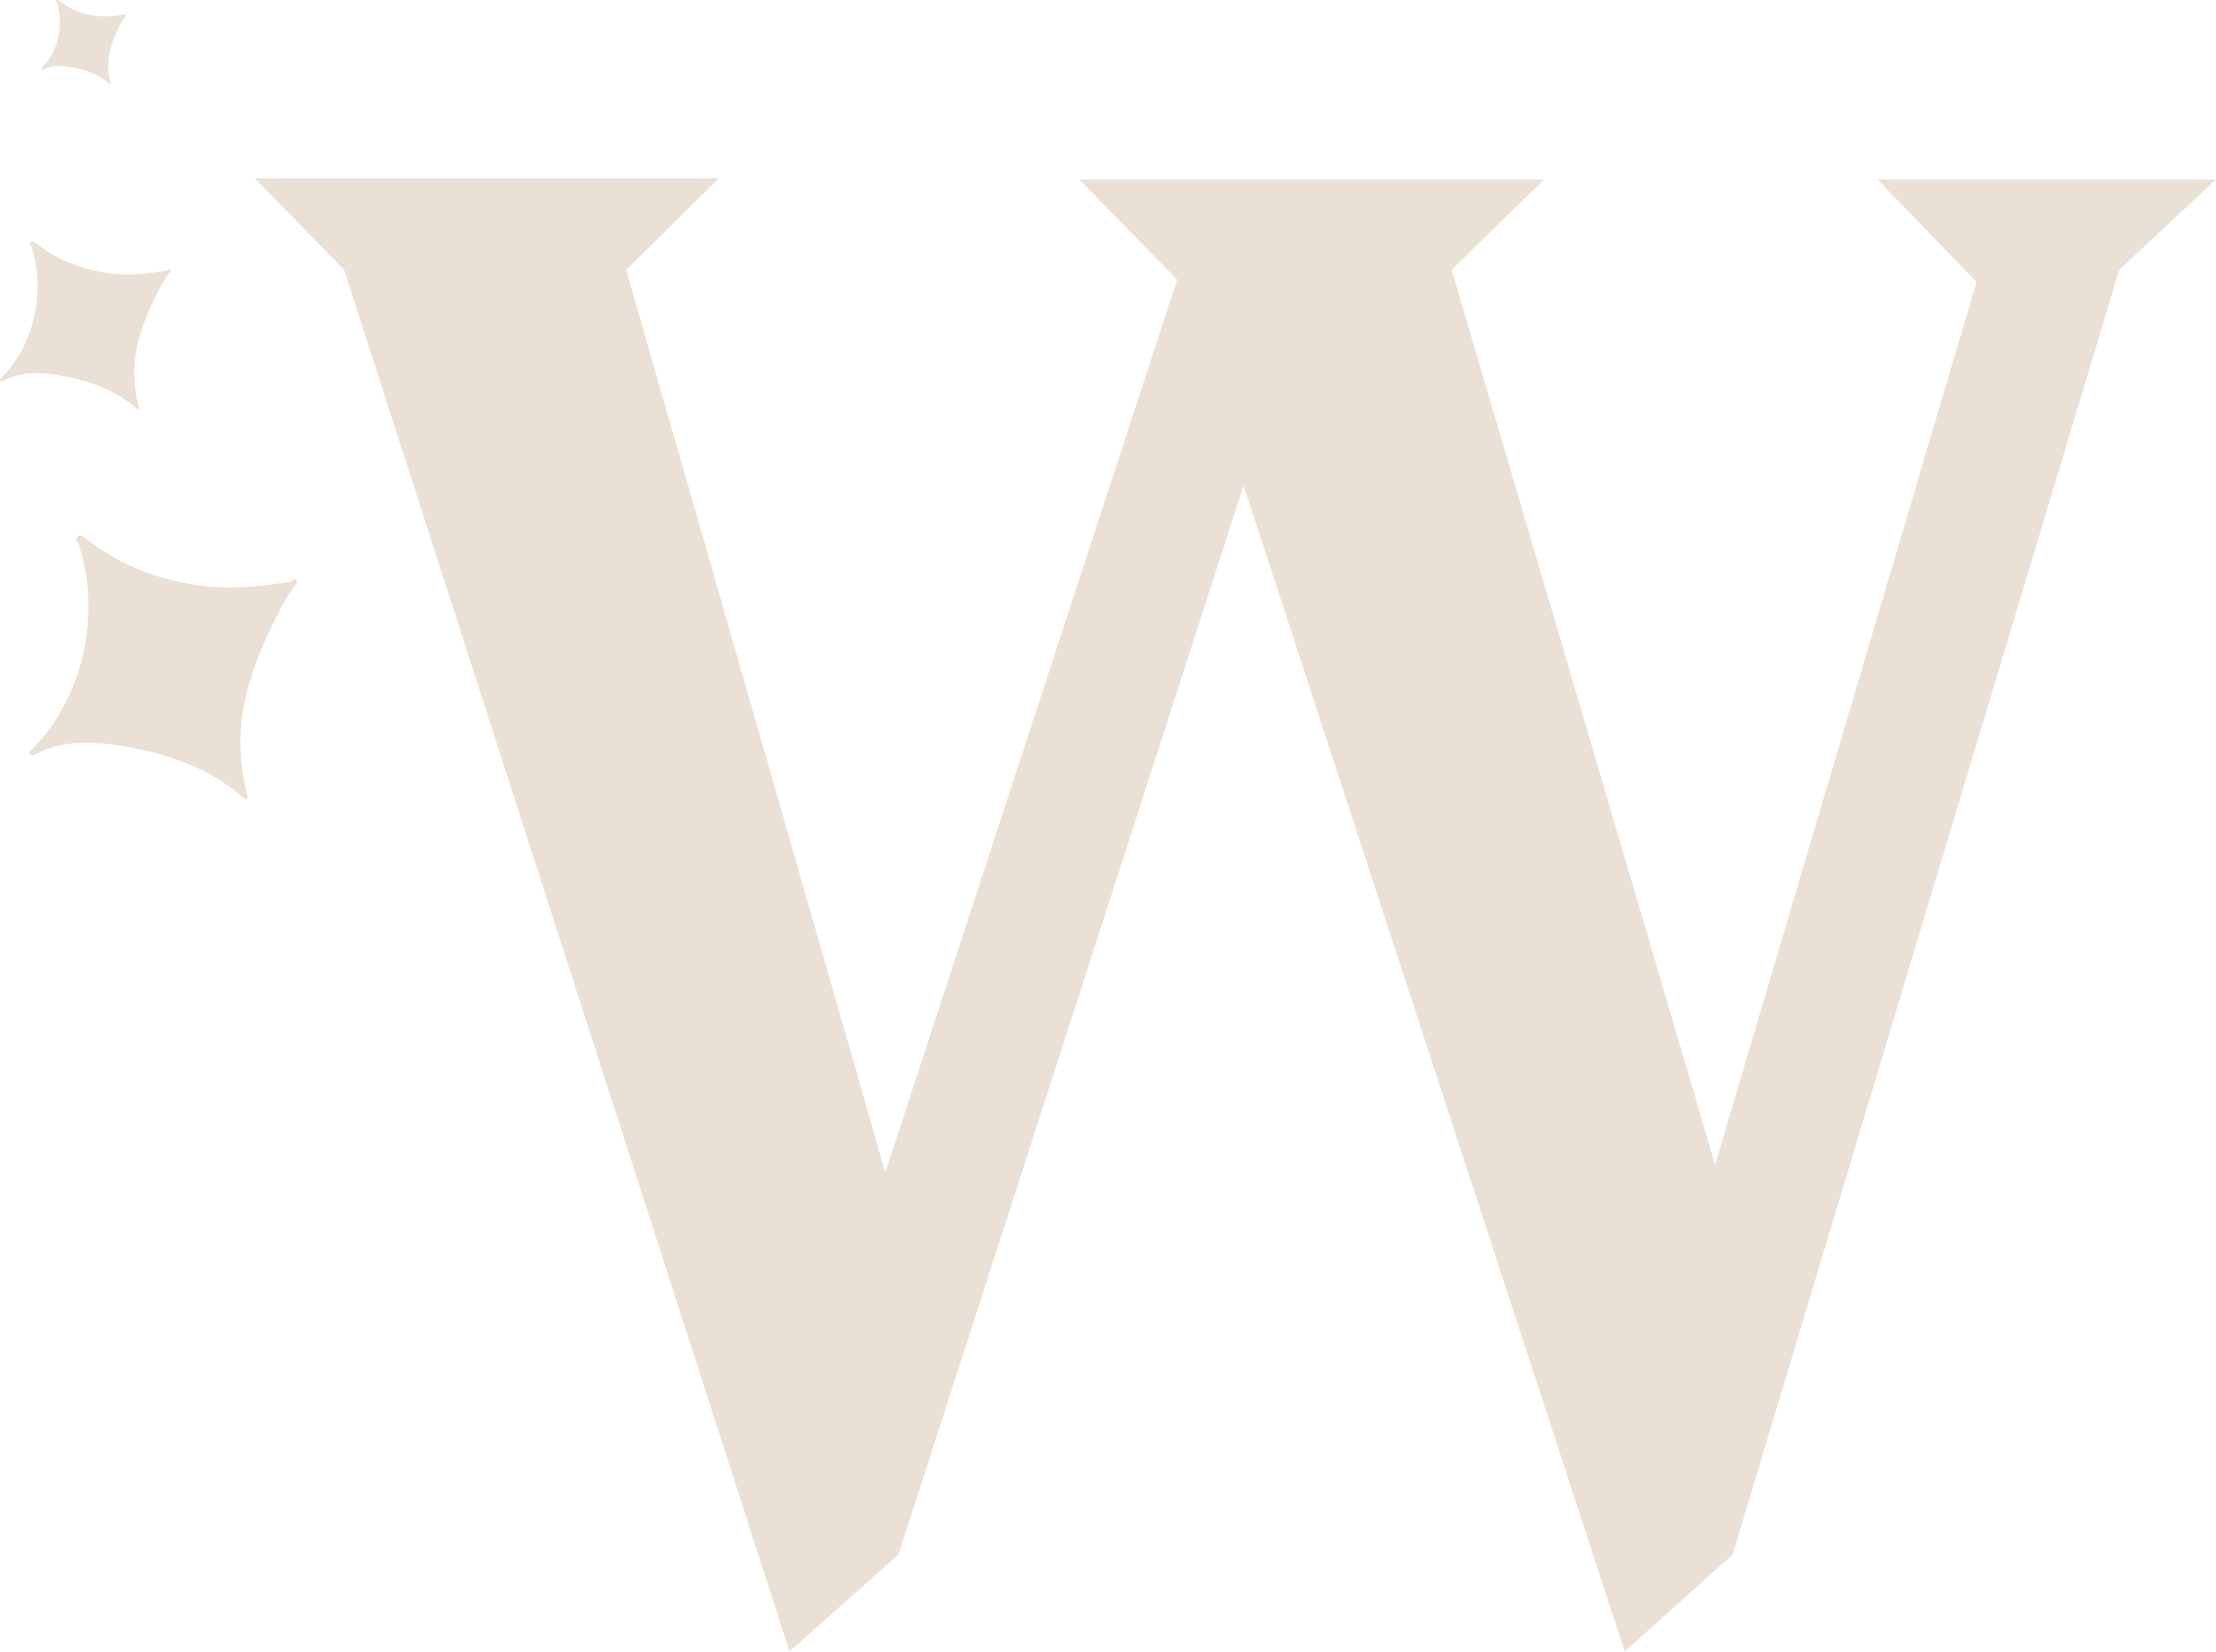
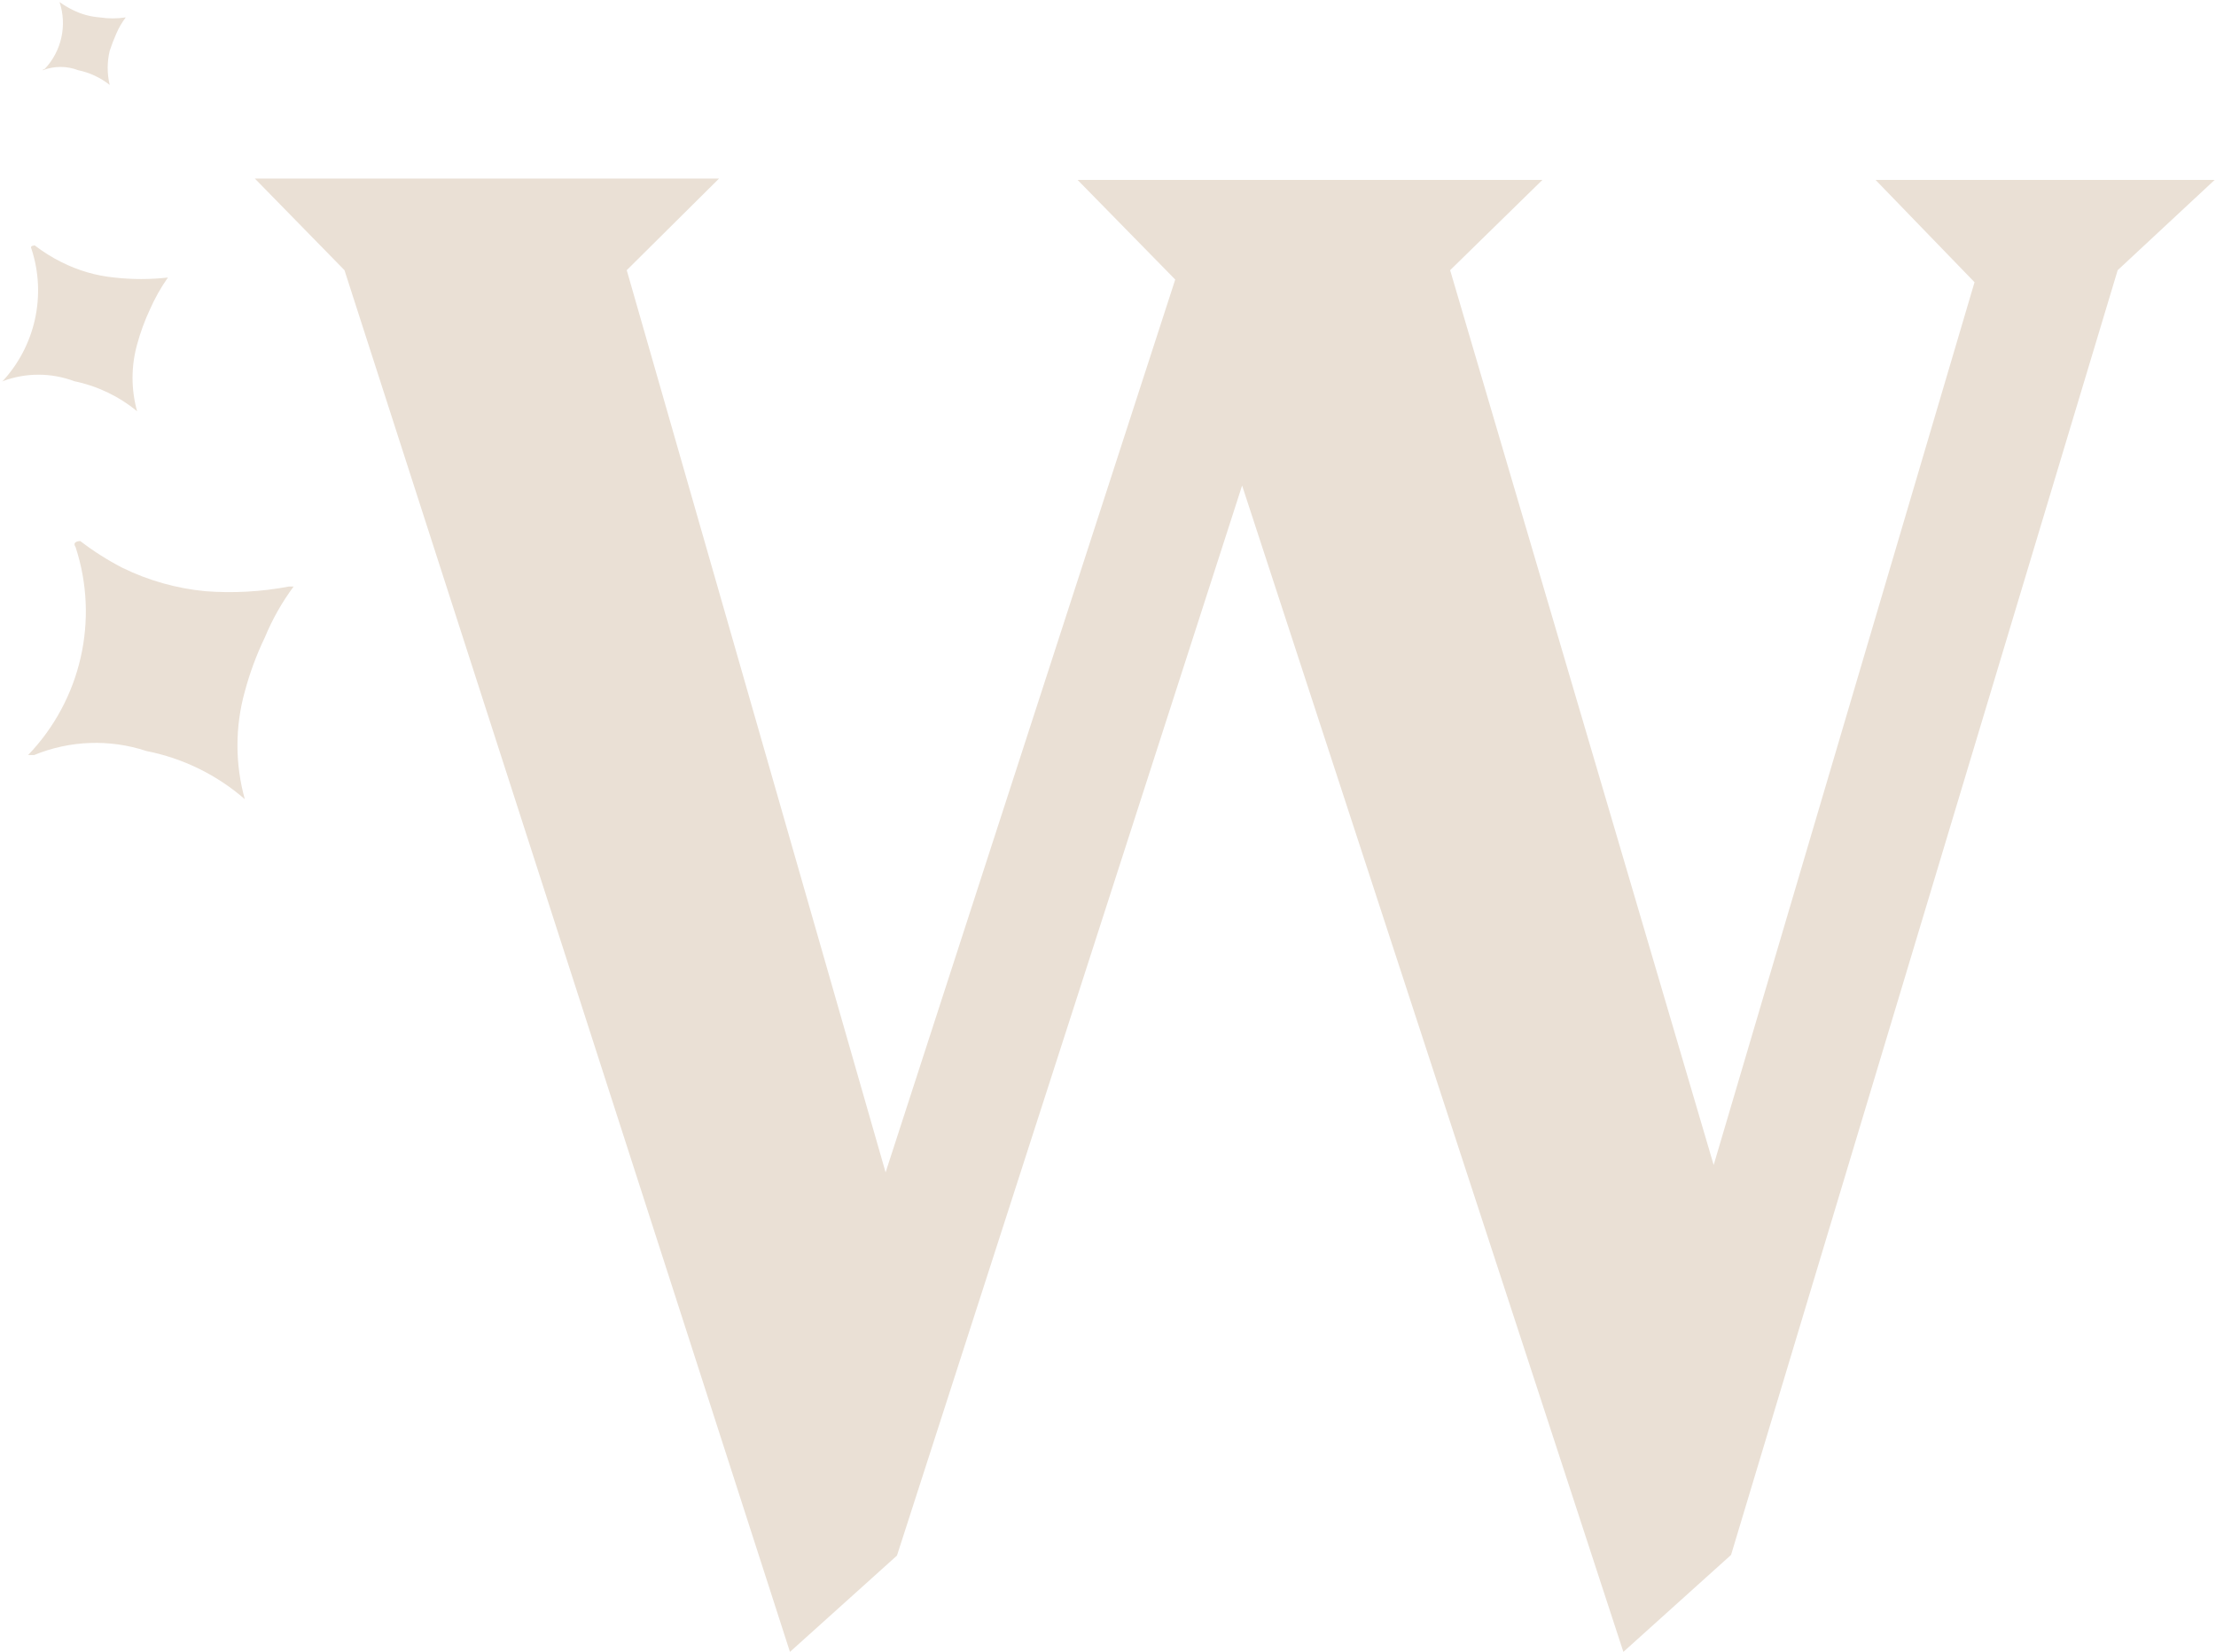
- <svg xmlns="http://www.w3.org/2000/svg" id="Wizarding Wared" data-name="Isotipo Wizarding Wares" viewBox="0 0 778.17 580.04">
+ <svg xmlns="http://www.w3.org/2000/svg" id="IsoWizardingWares" data-name="IsoWizardingWares" viewBox="0 0 33.13 24.7">
  <defs>
    <style>.cls-1{fill:#eae0d5;}</style>
  </defs>
-   <path class="cls-1" d="M428.16,830,271.76,344.77l-31.35-32.12H403.3l-32.5,32.12,91,317L564.29,348.21,529.87,313H693.15l-32.5,31.74,92.54,314.32L845,349l-34.8-36H929.09l-34,31.74L759.31,796l-37.86,34L587.61,420.48,466.4,796Z" transform="translate(-150.91 -249.98)" />
-   <path class="cls-1" d="M162.82,515.15c11.81-6.67,26.8-4.38,39.4-1.48s24.9,8.09,34.52,16.82a.51.51,0,0,0,.42.13.72.72,0,0,0,.75-.91,71.16,71.16,0,0,1,0-37.84A113,113,0,0,1,245,472.8c2.85-6,5.91-12.59,10-17.86.85-1.1-.94-2.3-1.56-1.07l-.21.37c-9.75,1.58-19.47,2.69-29.37,1.7a85.55,85.55,0,0,1-29.19-8.17,88.59,88.59,0,0,1-14.7-9.44c-1.34-1-3.09.84-1.78,2l.19.15c8.23,24.64,2.09,54.52-16.55,73l-.15.07C160.66,514.12,161.73,515.77,162.82,515.15Z" transform="translate(-150.91 -249.98)" />
-   <path class="cls-1" d="M151.88,383.79c7.51-4.24,17.05-2.79,25.06-.94s15.84,5.14,22,10.7a.36.36,0,0,0,.27.08.46.46,0,0,0,.48-.58,45.31,45.31,0,0,1,0-24.07,72,72,0,0,1,4.53-12.13c1.81-3.84,3.76-8,6.38-11.36.55-.7-.59-1.46-1-.68l-.13.23c-6.2,1-12.38,1.72-18.68,1.09a54.66,54.66,0,0,1-18.57-5.2,56.54,56.54,0,0,1-9.35-6c-.85-.66-2,.53-1.13,1.26l.12.1C167.07,352,163.16,371,151.3,382.7l-.09,0C150.51,383.13,151.18,384.18,151.88,383.79Z" transform="translate(-150.91 -249.98)" />
-   <path class="cls-1" d="M165.81,274.51c3.76-2.12,8.53-1.39,12.53-.47a24.25,24.25,0,0,1,11,5.35.19.19,0,0,0,.14,0,.23.23,0,0,0,.24-.29,22.67,22.67,0,0,1,0-12A35.63,35.63,0,0,1,192,261a30.43,30.43,0,0,1,3.19-5.68c.28-.35-.29-.73-.49-.34a.41.41,0,0,1-.07.11,35.67,35.67,0,0,1-9.34.55,27.3,27.3,0,0,1-9.28-2.6,29.07,29.07,0,0,1-4.68-3c-.42-.33-1,.26-.56.63l.06,0c2.62,7.83.66,17.33-5.27,23.2l0,0C165.13,274.18,165.47,274.7,165.81,274.51Z" transform="translate(-150.91 -249.98)" />
+   <path class="cls-1" d="M535.24,552.35l-6.66-20.66-1.34-1.37h6.94l-1.38,1.37,3.87,13.49L541,531.83l-1.46-1.49h6.95l-1.38,1.35,3.94,13.38,3.9-13.2-1.48-1.53h5.07l-1.45,1.35-5.78,19.21-1.61,1.45L542,534.91l-5.16,16Z" transform="translate(-523.43 -527.65)" />
+   <path class="cls-1" d="M523.94,538.94a2.42,2.42,0,0,1,1.68-.06,3.17,3.17,0,0,1,1.47.72h0s0,0,0,0a3,3,0,0,1,0-1.61,4.63,4.63,0,0,1,.3-.81,3.55,3.55,0,0,1,.43-.76,0,0,0,1,0-.07,0v0a4.75,4.75,0,0,1-1.25.07,3.59,3.59,0,0,1-1.24-.35,4.18,4.18,0,0,1-.63-.4s-.13,0-.07.09h0a3.1,3.1,0,0,1-.71,3.11h0A0,0,0,1,0,523.94,538.94Z" transform="translate(-523.43 -527.65)" />
+   <path class="cls-1" d="M523.47,533.35a1.52,1.52,0,0,1,1.07,0,2.16,2.16,0,0,1,.94.45h0s0,0,0,0a1.86,1.86,0,0,1,0-1,3.24,3.24,0,0,1,.19-.52,2.82,2.82,0,0,1,.27-.48s0-.06,0,0h0a3.59,3.59,0,0,1-.8,0,2.24,2.24,0,0,1-.79-.23,2.42,2.42,0,0,1-.4-.25s-.08,0-.05.05h0a2,2,0,0,1-.45,2h0S523.45,533.37,523.47,533.35Z" transform="translate(-523.43 -527.65)" />
+   <path class="cls-1" d="M524.07,528.7a.74.74,0,0,1,.53,0,1.13,1.13,0,0,1,.47.22h0s0,0,0,0a1.1,1.1,0,0,1,0-.51,2.77,2.77,0,0,1,.1-.26,1.16,1.16,0,0,1,.14-.24s0,0,0,0h0a1.28,1.28,0,0,1-.39,0,1.08,1.08,0,0,1-.4-.11,1.32,1.32,0,0,1-.2-.12s0,0,0,0h0a1,1,0,0,1-.22,1h0S524.05,528.7,524.07,528.7Z" transform="translate(-523.43 -527.65)" />
</svg>
